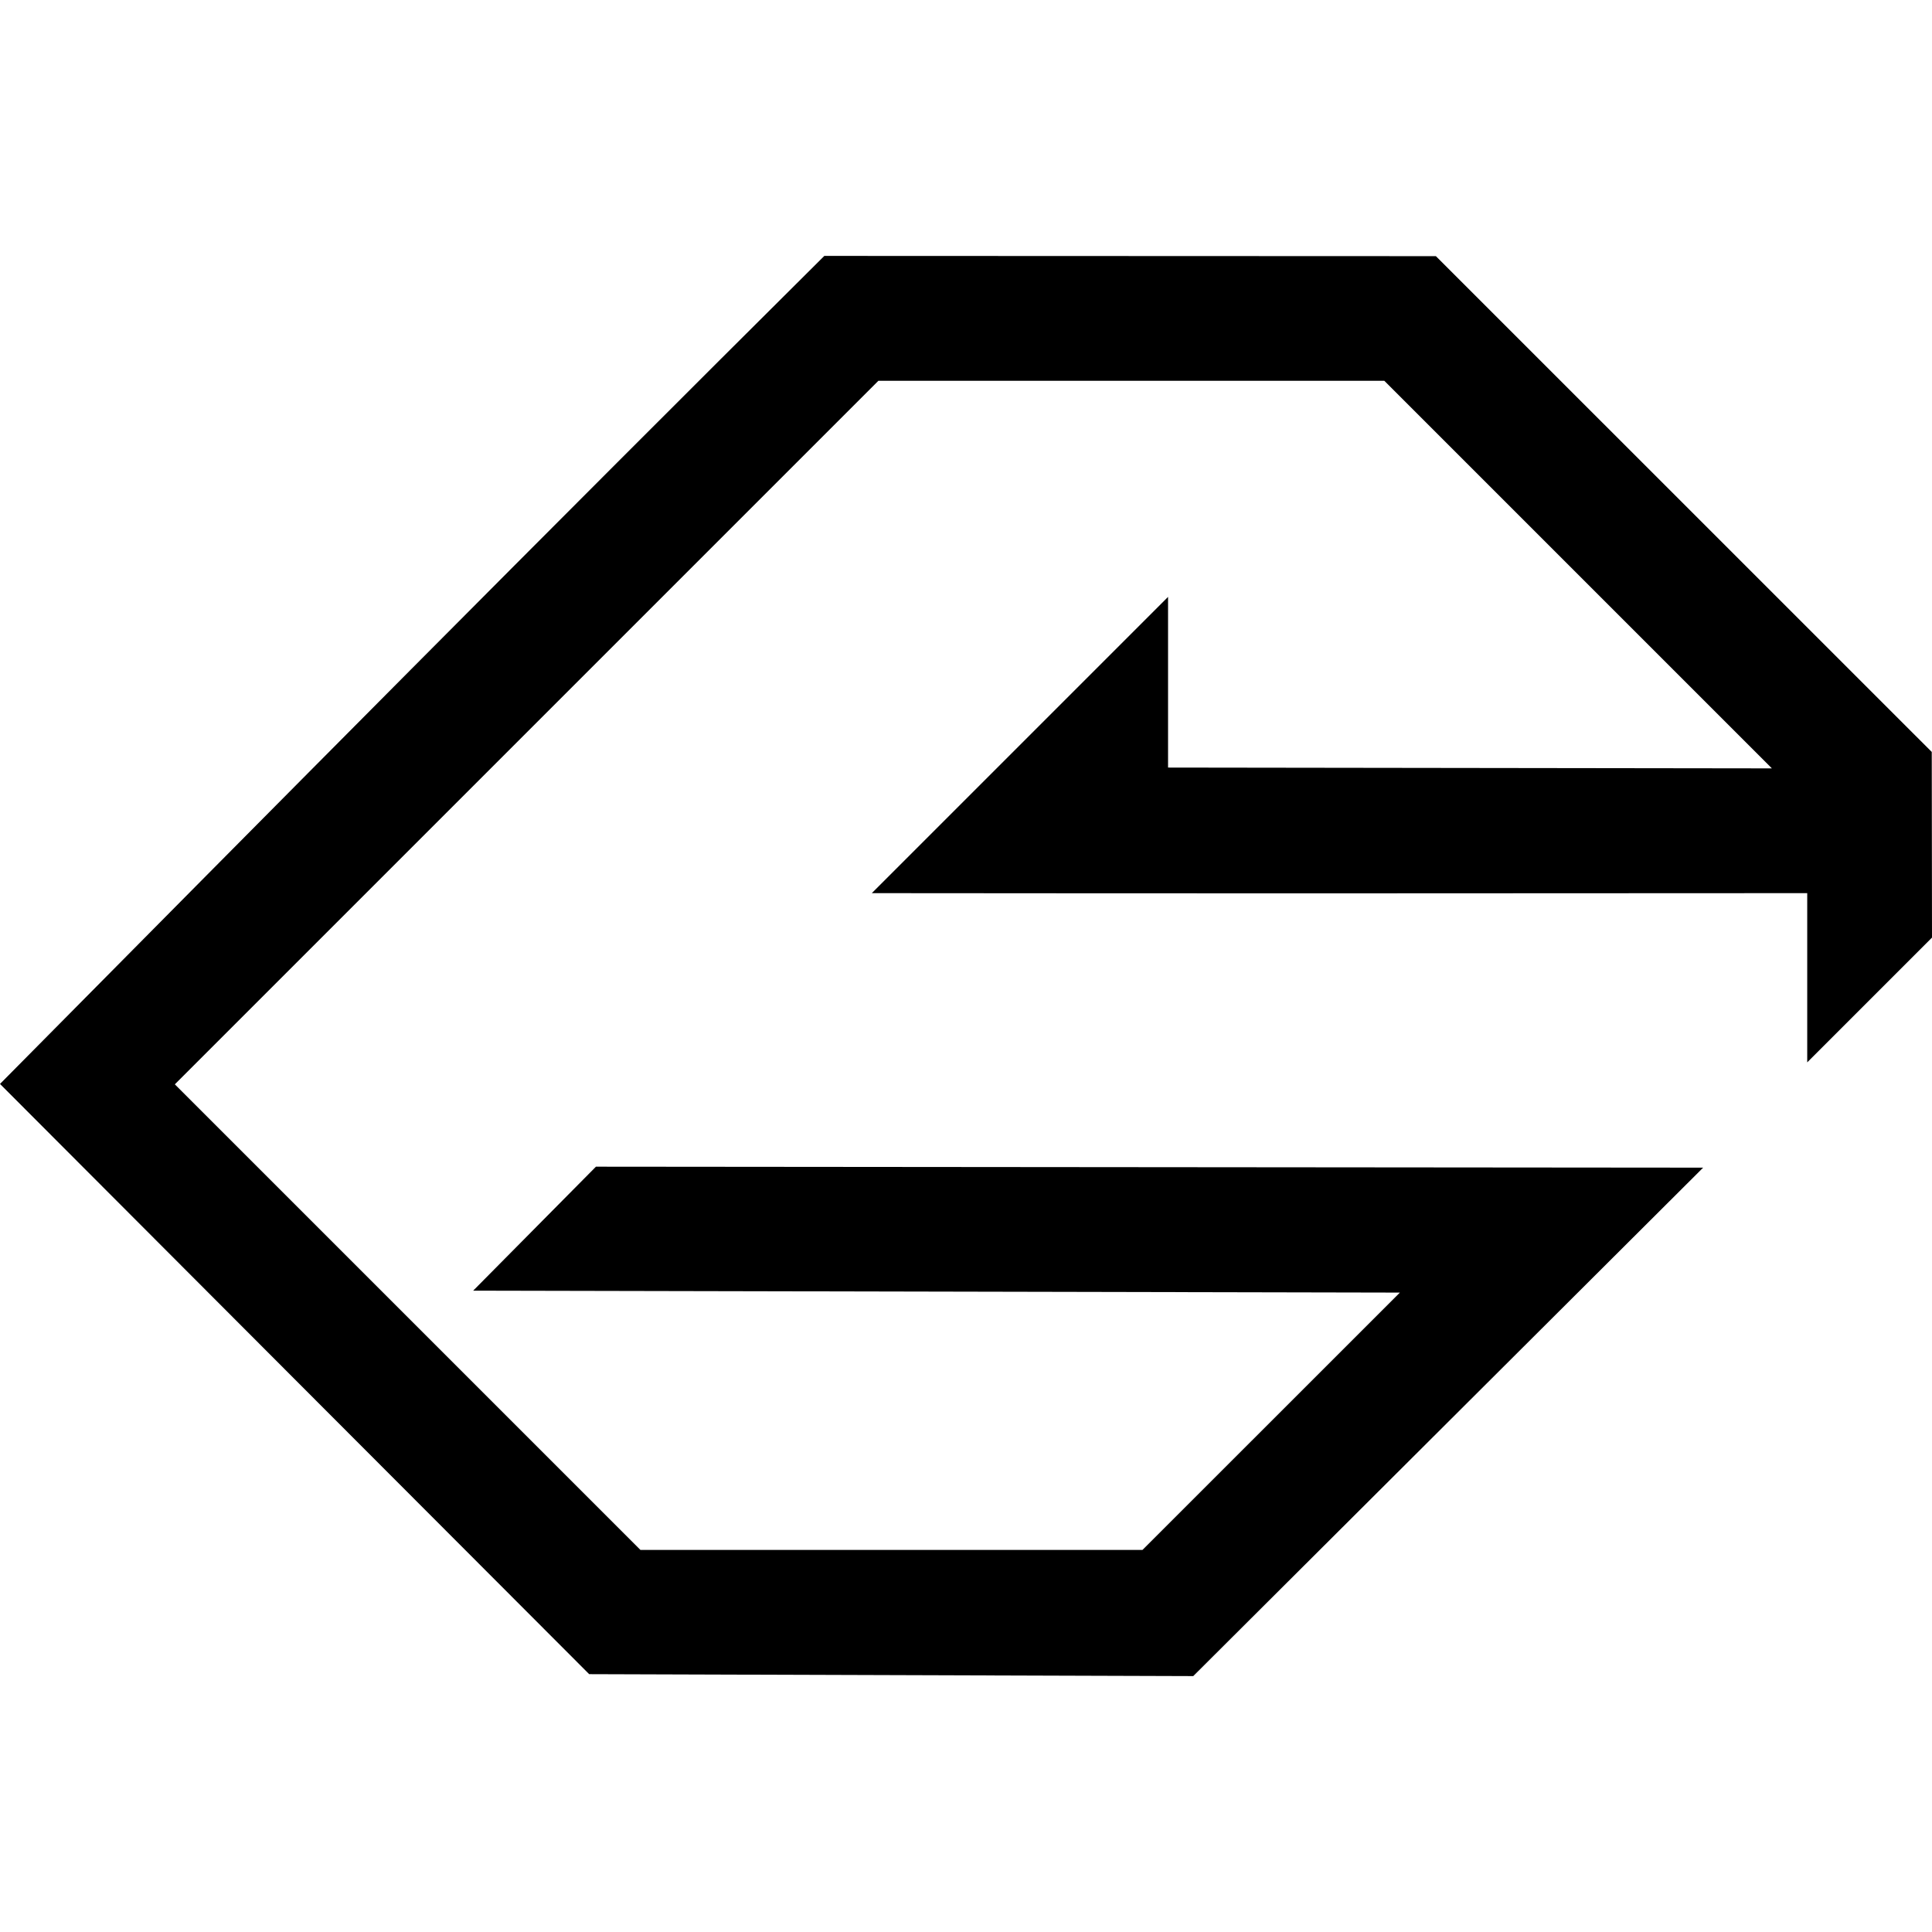
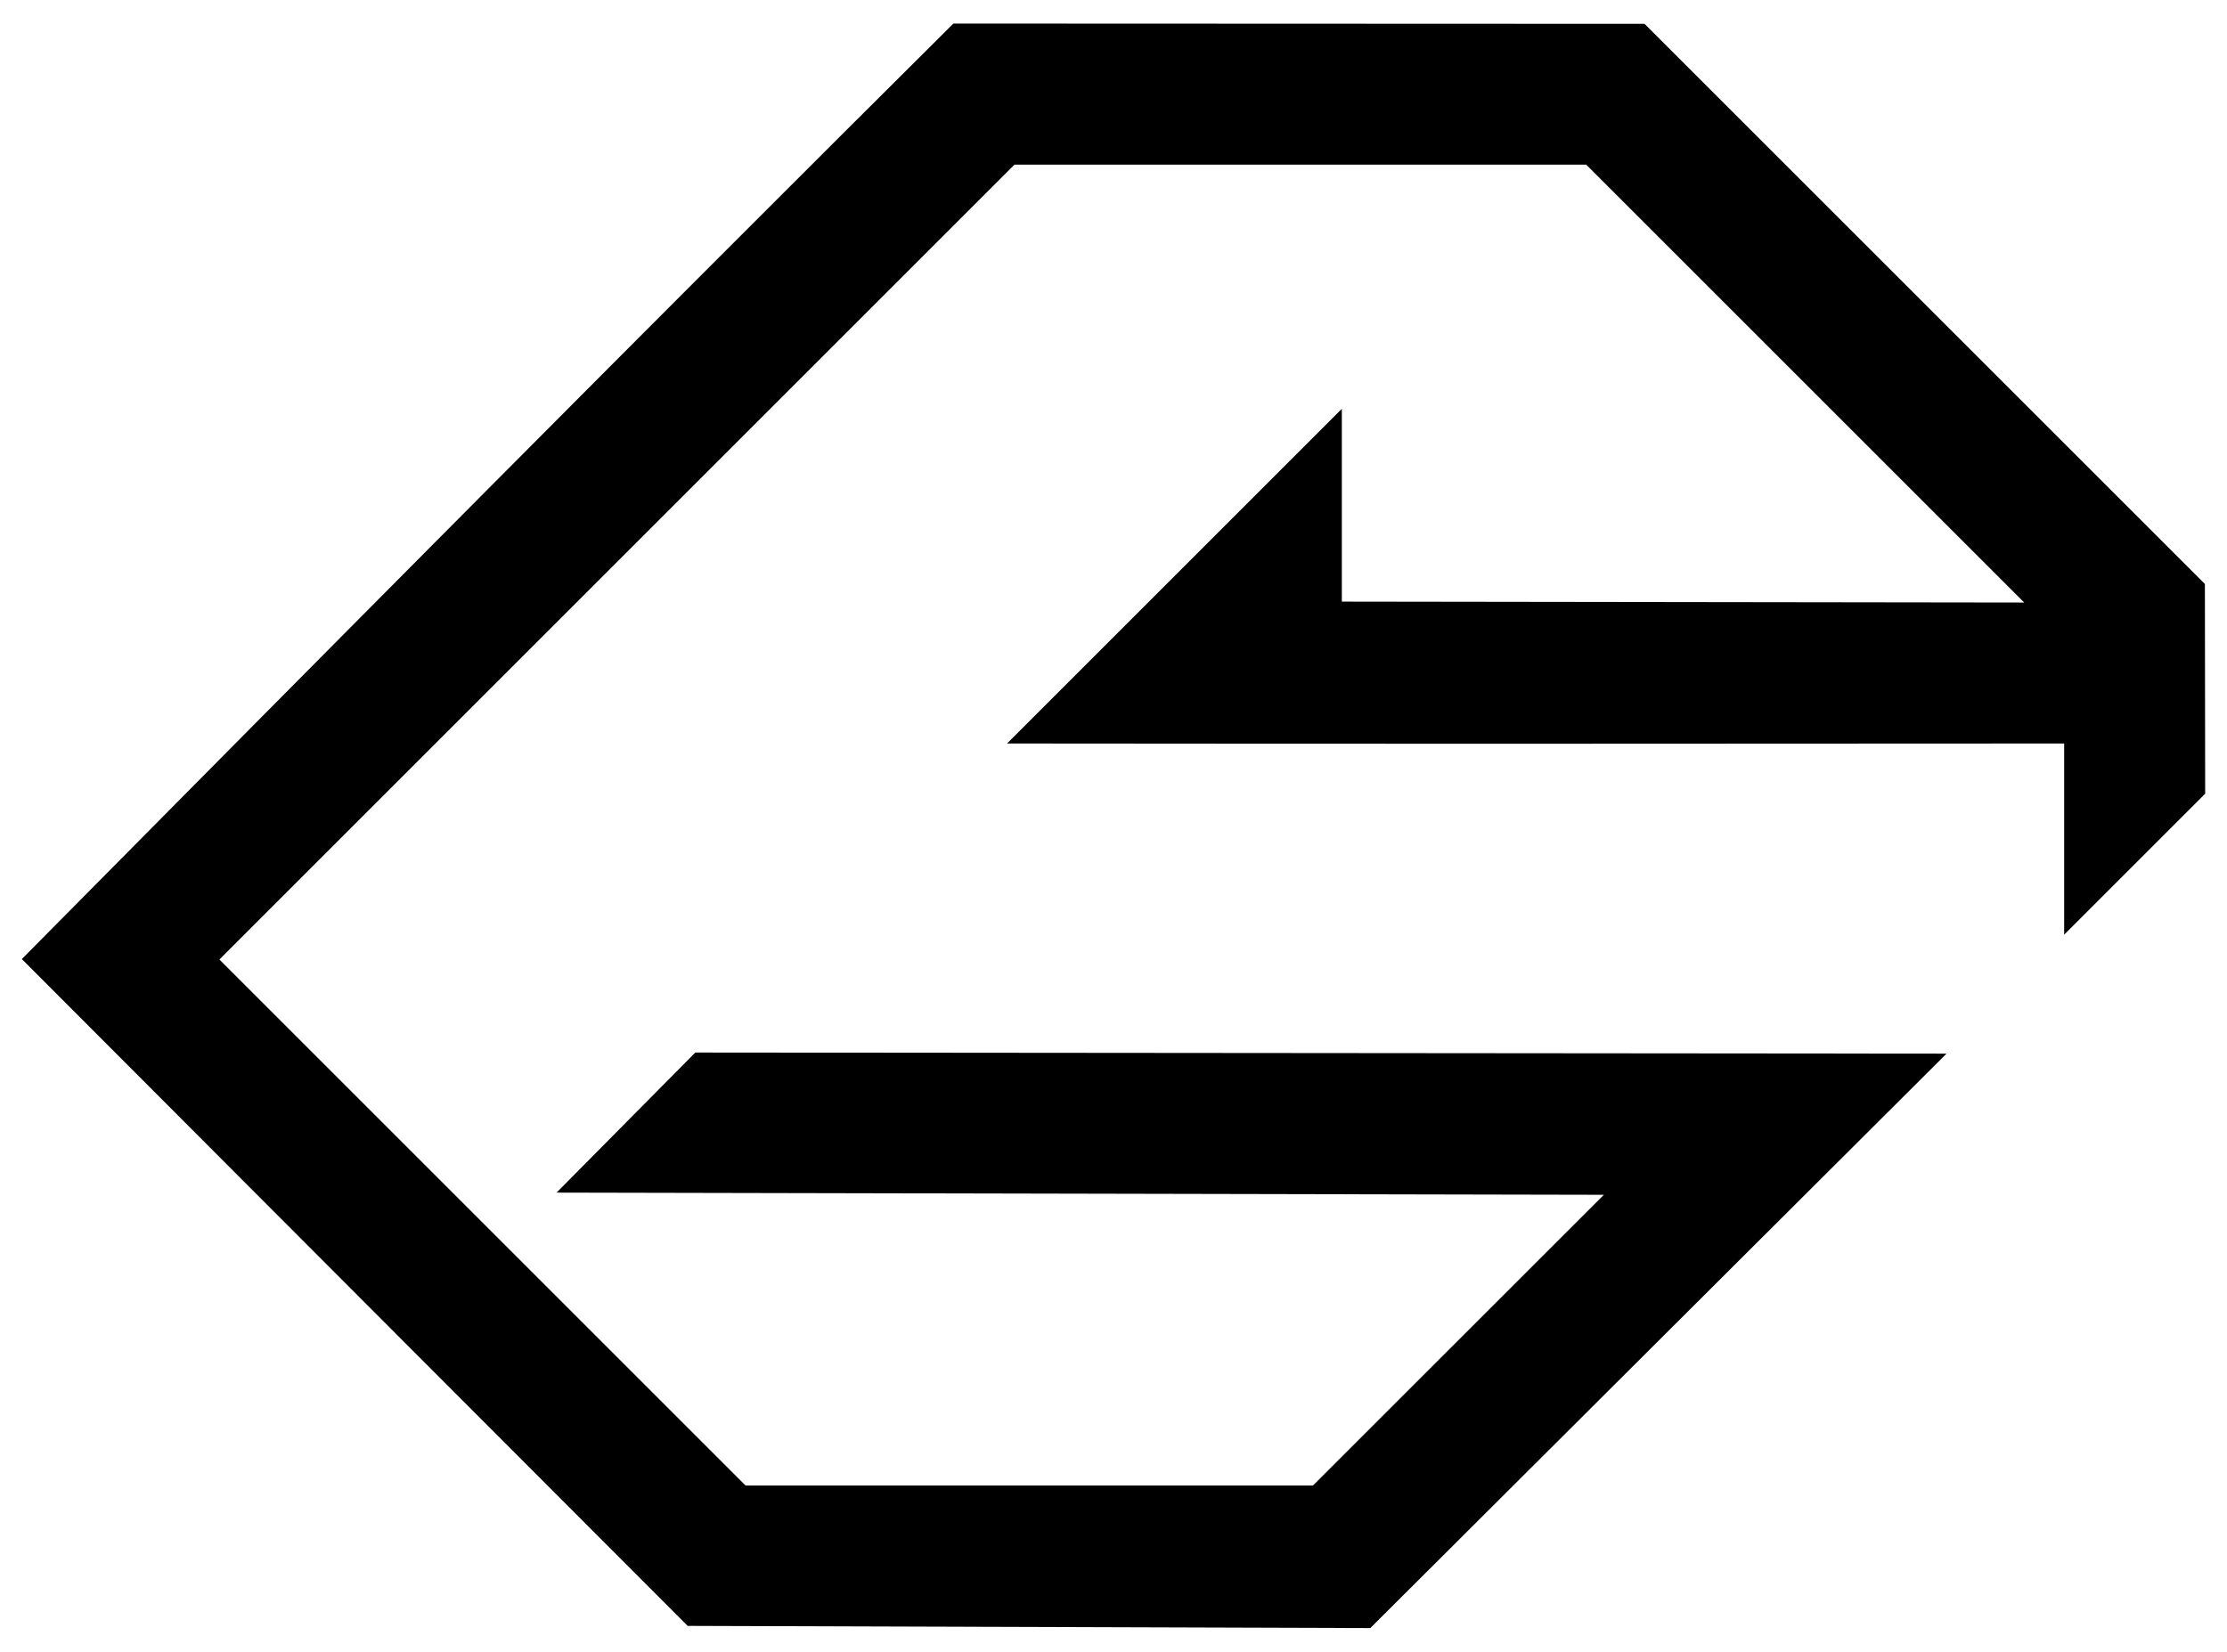
- <svg xmlns="http://www.w3.org/2000/svg" role="img" viewBox="0 0 24 24">
+ <svg xmlns="http://www.w3.org/2000/svg" role="img" viewBox="-0.240 2.920 24.480 18.160">
  <path d="M 10.24,3.179 C 6.82,6.579 3.366,10.064 0,13.465 c 2.4,2.406 4.889,4.898 7.319,7.332 l 7.504,0.024 l 6.334,-6.316 l -13.754,-0.012 l -1.525,1.54 l 11.512,0.024 l -3.198,3.197 H 7.956 L 2.172,13.47 l 8.74,-8.74 h 6.284 l 4.815,4.815 l -7.501,-0.01 v -2.12 l -3.68,3.68 c 3.873,0.004 7.746,0.003 11.62,0 v 2.102 l 1.55,-1.55 l -0.003,-2.306 l -6.16,-6.159 z" />
</svg>
